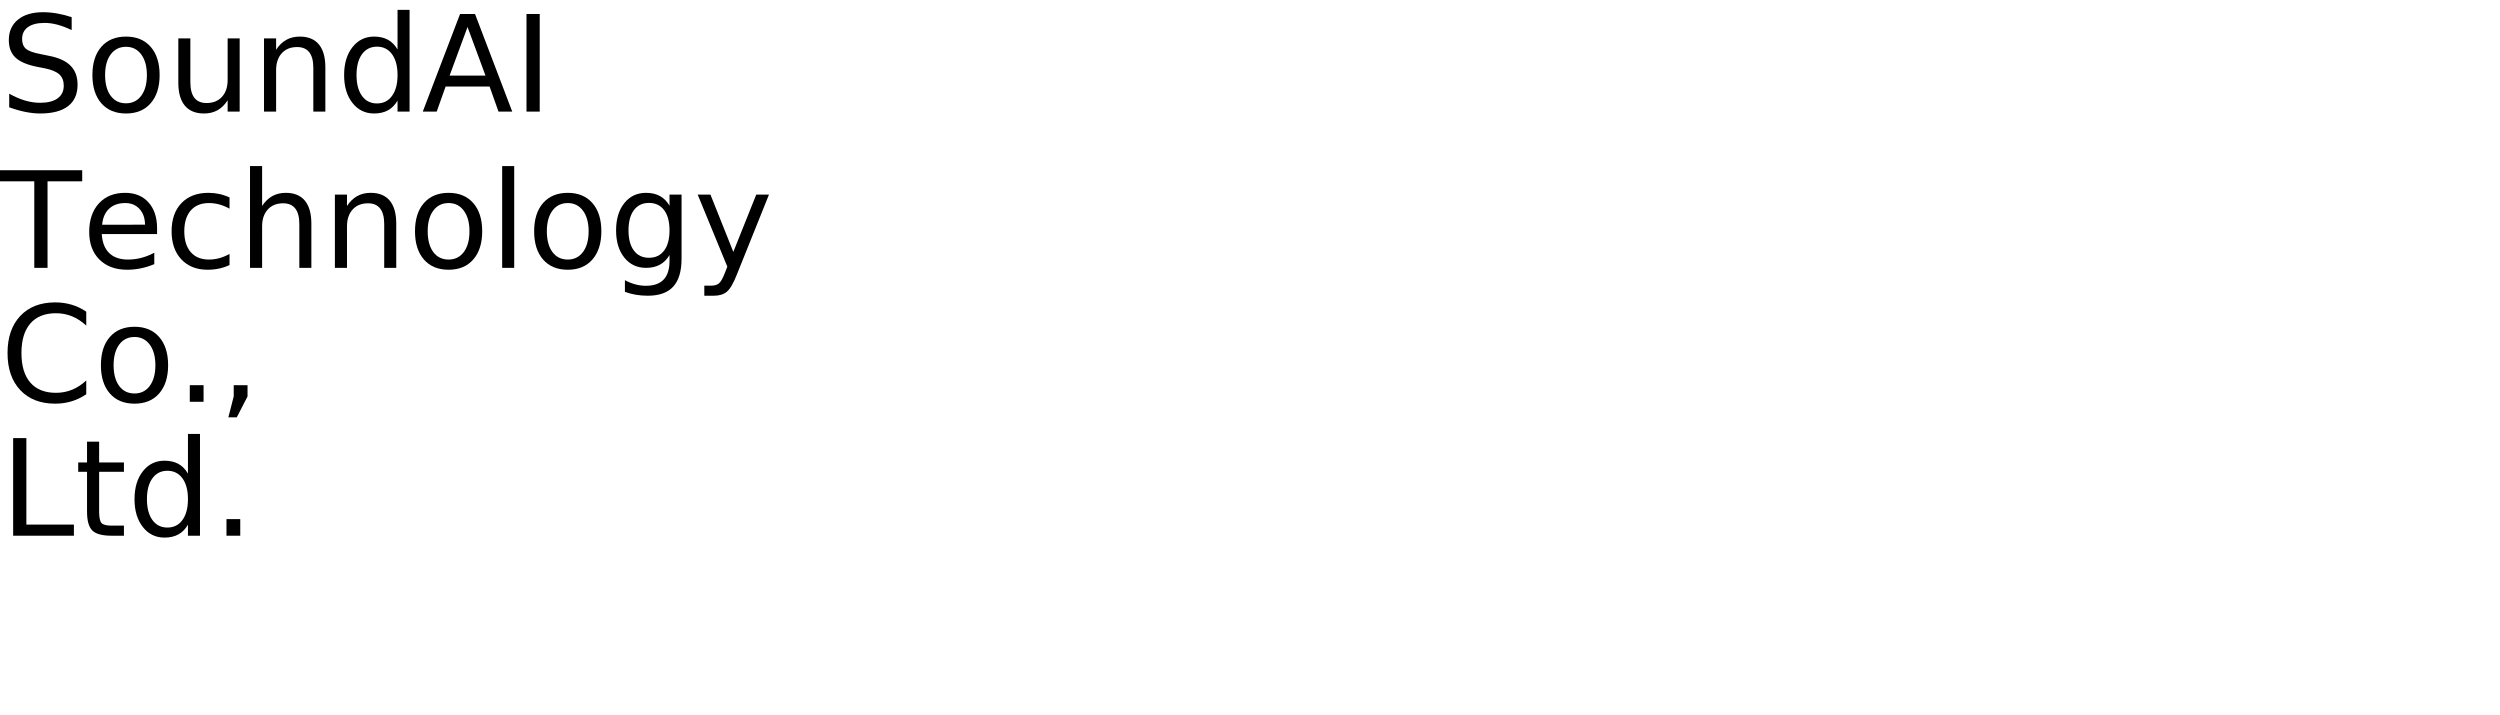
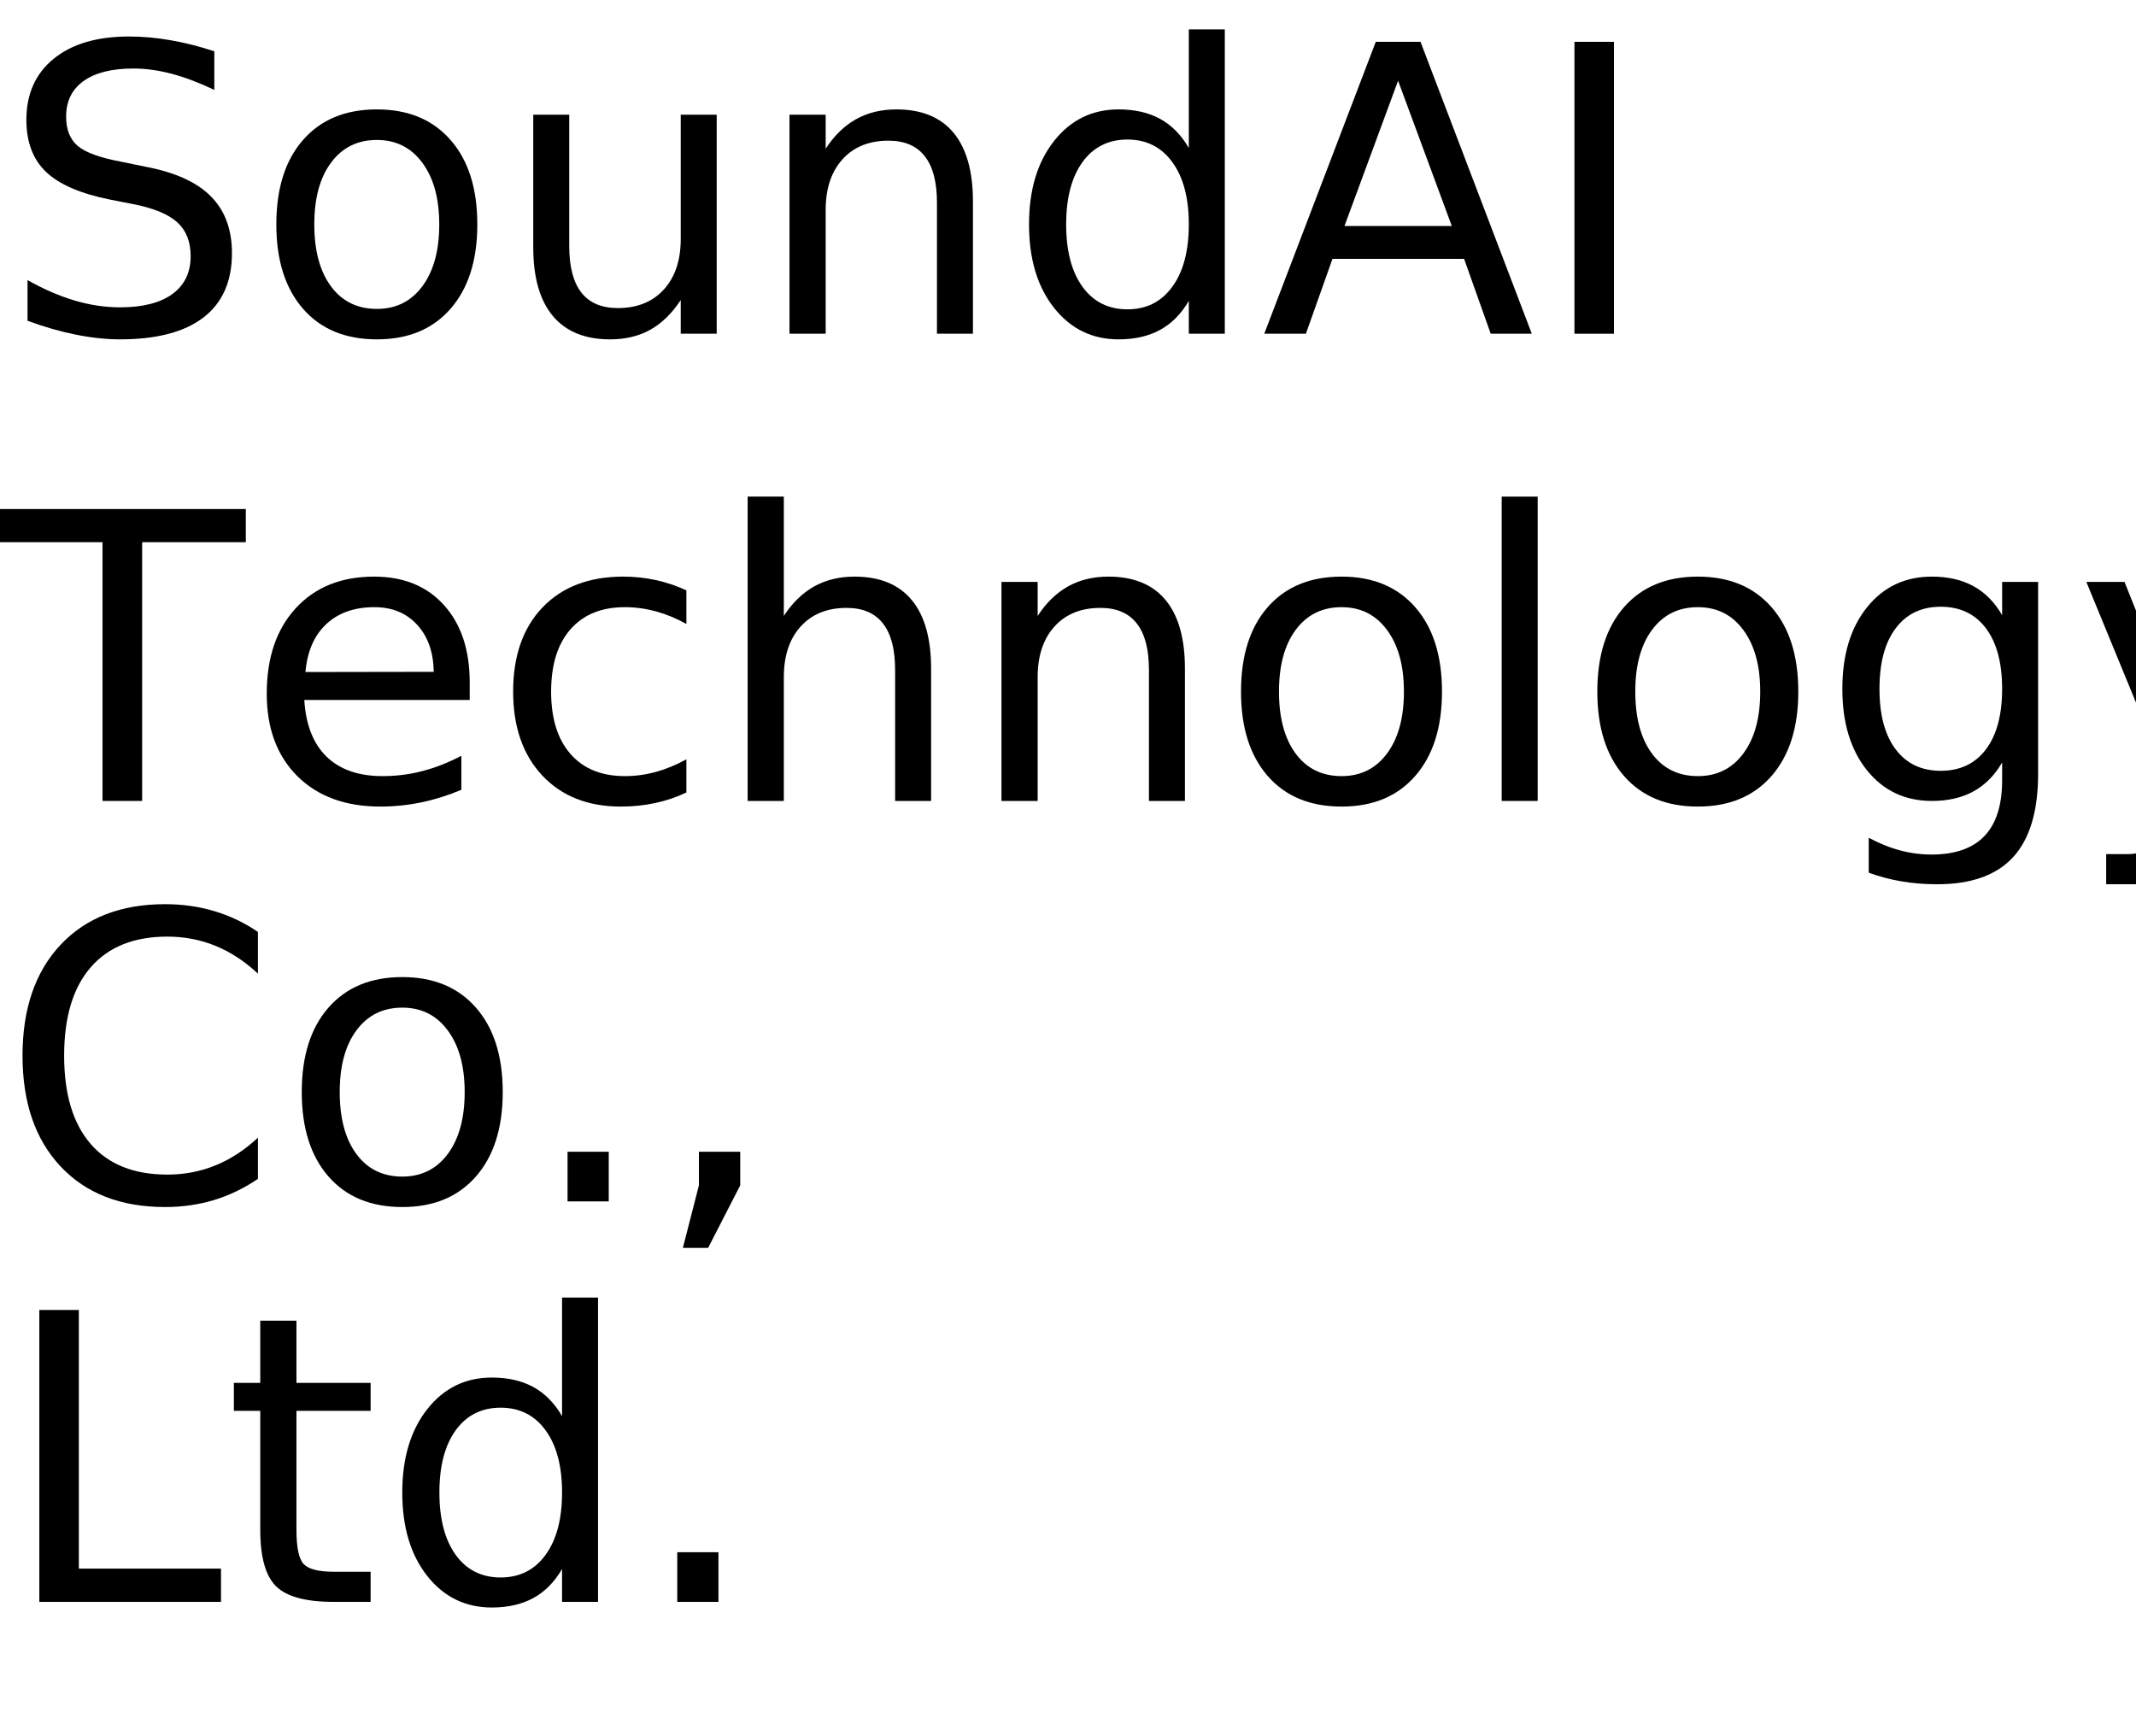
- <svg xmlns="http://www.w3.org/2000/svg" xmlns:xlink="http://www.w3.org/1999/xlink" width="1120" height="320" viewBox="0 0 1120 320">
+ <svg xmlns="http://www.w3.org/2000/svg" xmlns:xlink="http://www.w3.org/1999/xlink" width="320" height="260" viewBox="0 0 320 260">
  <defs>
    <g>
      <g id="glyph-0-0">
        <path d="M 32.109 -42.312 L 32.109 -36.531 C 29.859 -37.602 27.738 -38.406 25.75 -38.938 C 23.758 -39.469 21.836 -39.734 19.984 -39.734 C 16.754 -39.734 14.266 -39.109 12.516 -37.859 C 10.773 -36.609 9.906 -34.828 9.906 -32.516 C 9.906 -30.586 10.484 -29.129 11.641 -28.141 C 12.805 -27.148 15.008 -26.352 18.25 -25.75 L 21.828 -25.016 C 26.242 -24.18 29.5 -22.703 31.594 -20.578 C 33.695 -18.461 34.75 -15.629 34.75 -12.078 C 34.75 -7.836 33.328 -4.625 30.484 -2.438 C 27.641 -0.25 23.473 0.844 17.984 0.844 C 15.922 0.844 13.719 0.609 11.375 0.141 C 9.039 -0.328 6.625 -1.02 4.125 -1.938 L 4.125 -8.031 C 6.531 -6.676 8.883 -5.656 11.188 -4.969 C 13.5 -4.289 15.766 -3.953 17.984 -3.953 C 21.367 -3.953 23.977 -4.613 25.812 -5.938 C 27.645 -7.27 28.562 -9.164 28.562 -11.625 C 28.562 -13.781 27.898 -15.461 26.578 -16.672 C 25.266 -17.879 23.102 -18.785 20.094 -19.391 L 16.5 -20.094 C 12.082 -20.977 8.883 -22.359 6.906 -24.234 C 4.938 -26.109 3.953 -28.711 3.953 -32.047 C 3.953 -35.922 5.312 -38.969 8.031 -41.188 C 10.758 -43.414 14.52 -44.531 19.312 -44.531 C 21.363 -44.531 23.453 -44.344 25.578 -43.969 C 27.703 -43.602 29.879 -43.051 32.109 -42.312 Z M 32.109 -42.312 " />
      </g>
      <g id="glyph-0-1">
        <path d="M 18.375 -29.031 C 15.477 -29.031 13.191 -27.898 11.516 -25.641 C 9.836 -23.391 9 -20.301 9 -16.375 C 9 -12.445 9.832 -9.352 11.5 -7.094 C 13.164 -4.844 15.457 -3.719 18.375 -3.719 C 21.238 -3.719 23.508 -4.848 25.188 -7.109 C 26.875 -9.379 27.719 -12.469 27.719 -16.375 C 27.719 -20.258 26.875 -23.336 25.188 -25.609 C 23.508 -27.891 21.238 -29.031 18.375 -29.031 Z M 18.375 -33.609 C 23.062 -33.609 26.738 -32.082 29.406 -29.031 C 32.082 -25.988 33.422 -21.77 33.422 -16.375 C 33.422 -11.008 32.082 -6.797 29.406 -3.734 C 26.738 -0.68 23.062 0.844 18.375 0.844 C 13.664 0.844 9.977 -0.68 7.312 -3.734 C 4.645 -6.797 3.312 -11.008 3.312 -16.375 C 3.312 -21.77 4.645 -25.988 7.312 -29.031 C 9.977 -32.082 13.664 -33.609 18.375 -33.609 Z M 18.375 -33.609 " />
      </g>
      <g id="glyph-0-2">
        <path d="M 5.094 -12.953 L 5.094 -32.812 L 10.484 -32.812 L 10.484 -13.156 C 10.484 -10.051 11.086 -7.723 12.297 -6.172 C 13.516 -4.617 15.332 -3.844 17.75 -3.844 C 20.664 -3.844 22.969 -4.77 24.656 -6.625 C 26.344 -8.477 27.188 -11.004 27.188 -14.203 L 27.188 -32.812 L 32.578 -32.812 L 32.578 0 L 27.188 0 L 27.188 -5.047 C 25.875 -3.047 24.352 -1.562 22.625 -0.594 C 20.906 0.363 18.898 0.844 16.609 0.844 C 12.836 0.844 9.973 -0.328 8.016 -2.672 C 6.066 -5.016 5.094 -8.441 5.094 -12.953 Z M 18.656 -33.609 Z M 18.656 -33.609 " />
      </g>
      <g id="glyph-0-3">
        <path d="M 32.938 -19.812 L 32.938 0 L 27.547 0 L 27.547 -19.625 C 27.547 -22.727 26.938 -25.051 25.719 -26.594 C 24.508 -28.145 22.695 -28.922 20.281 -28.922 C 17.363 -28.922 15.066 -27.988 13.391 -26.125 C 11.711 -24.27 10.875 -21.742 10.875 -18.547 L 10.875 0 L 5.453 0 L 5.453 -32.812 L 10.875 -32.812 L 10.875 -27.719 C 12.156 -29.688 13.672 -31.16 15.422 -32.141 C 17.172 -33.117 19.188 -33.609 21.469 -33.609 C 25.238 -33.609 28.094 -32.441 30.031 -30.109 C 31.969 -27.773 32.938 -24.344 32.938 -19.812 Z M 32.938 -19.812 " />
      </g>
      <g id="glyph-0-4">
        <path d="M 27.25 -27.828 L 27.25 -45.594 L 32.641 -45.594 L 32.641 0 L 27.25 0 L 27.25 -4.922 C 26.113 -2.973 24.68 -1.523 22.953 -0.578 C 21.223 0.367 19.148 0.844 16.734 0.844 C 12.766 0.844 9.535 -0.734 7.047 -3.891 C 4.555 -7.055 3.312 -11.219 3.312 -16.375 C 3.312 -21.531 4.555 -25.691 7.047 -28.859 C 9.535 -32.023 12.766 -33.609 16.734 -33.609 C 19.148 -33.609 21.223 -33.133 22.953 -32.188 C 24.68 -31.238 26.113 -29.785 27.25 -27.828 Z M 8.875 -16.375 C 8.875 -12.414 9.688 -9.305 11.312 -7.047 C 12.945 -4.785 15.191 -3.656 18.047 -3.656 C 20.898 -3.656 23.145 -4.785 24.781 -7.047 C 26.426 -9.305 27.25 -12.414 27.25 -16.375 C 27.25 -20.344 26.426 -23.453 24.781 -25.703 C 23.145 -27.961 20.898 -29.094 18.047 -29.094 C 15.191 -29.094 12.945 -27.961 11.312 -25.703 C 9.688 -23.453 8.875 -20.344 8.875 -16.375 Z M 8.875 -16.375 " />
      </g>
      <g id="glyph-0-5">
        <path d="M 20.516 -37.906 L 12.484 -16.141 L 28.562 -16.141 Z M 17.172 -43.734 L 23.875 -43.734 L 40.547 0 L 34.391 0 L 30.406 -11.219 L 10.688 -11.219 L 6.703 0 L 0.469 0 Z M 17.172 -43.734 " />
      </g>
      <g id="glyph-0-6">
        <path d="M 5.891 -43.734 L 11.812 -43.734 L 11.812 0 L 5.891 0 Z M 5.891 -43.734 " />
      </g>
      <g id="glyph-0-7">
        <path d="M -0.172 -43.734 L 36.828 -43.734 L 36.828 -38.766 L 21.297 -38.766 L 21.297 0 L 15.359 0 L 15.359 -38.766 L -0.172 -38.766 Z M -0.172 -43.734 " />
      </g>
      <g id="glyph-0-8">
        <path d="M 33.719 -17.75 L 33.719 -15.125 L 8.938 -15.125 C 9.164 -11.406 10.281 -8.57 12.281 -6.625 C 14.289 -4.688 17.082 -3.719 20.656 -3.719 C 22.727 -3.719 24.734 -3.973 26.672 -4.484 C 28.617 -4.992 30.551 -5.754 32.469 -6.766 L 32.469 -1.672 C 30.531 -0.848 28.547 -0.223 26.516 0.203 C 24.484 0.629 22.422 0.844 20.328 0.844 C 15.098 0.844 10.953 -0.676 7.891 -3.719 C 4.836 -6.77 3.312 -10.891 3.312 -16.078 C 3.312 -21.453 4.758 -25.719 7.656 -28.875 C 10.562 -32.031 14.473 -33.609 19.391 -33.609 C 23.805 -33.609 27.297 -32.188 29.859 -29.344 C 32.43 -26.5 33.719 -22.633 33.719 -17.75 Z M 28.328 -19.344 C 28.285 -22.289 27.457 -24.641 25.844 -26.391 C 24.238 -28.148 22.109 -29.031 19.453 -29.031 C 16.441 -29.031 14.031 -28.18 12.219 -26.484 C 10.414 -24.785 9.379 -22.395 9.109 -19.312 Z M 28.328 -19.344 " />
      </g>
      <g id="glyph-0-9">
        <path d="M 29.266 -31.547 L 29.266 -26.516 C 27.742 -27.359 26.219 -27.988 24.688 -28.406 C 23.156 -28.82 21.609 -29.031 20.047 -29.031 C 16.547 -29.031 13.828 -27.922 11.891 -25.703 C 9.961 -23.492 9 -20.383 9 -16.375 C 9 -12.375 9.961 -9.266 11.891 -7.047 C 13.828 -4.828 16.547 -3.719 20.047 -3.719 C 21.609 -3.719 23.156 -3.926 24.688 -4.344 C 26.219 -4.77 27.742 -5.398 29.266 -6.234 L 29.266 -1.266 C 27.766 -0.555 26.207 -0.031 24.594 0.312 C 22.977 0.664 21.266 0.844 19.453 0.844 C 14.516 0.844 10.586 -0.707 7.672 -3.812 C 4.766 -6.914 3.312 -11.102 3.312 -16.375 C 3.312 -21.727 4.781 -25.938 7.719 -29 C 10.656 -32.07 14.688 -33.609 19.812 -33.609 C 21.469 -33.609 23.086 -33.438 24.672 -33.094 C 26.254 -32.75 27.785 -32.234 29.266 -31.547 Z M 29.266 -31.547 " />
      </g>
      <g id="glyph-0-10">
        <path d="M 32.938 -19.812 L 32.938 0 L 27.547 0 L 27.547 -19.625 C 27.547 -22.727 26.938 -25.051 25.719 -26.594 C 24.508 -28.145 22.695 -28.922 20.281 -28.922 C 17.363 -28.922 15.066 -27.988 13.391 -26.125 C 11.711 -24.27 10.875 -21.742 10.875 -18.547 L 10.875 0 L 5.453 0 L 5.453 -45.594 L 10.875 -45.594 L 10.875 -27.719 C 12.156 -29.688 13.672 -31.16 15.422 -32.141 C 17.172 -33.117 19.188 -33.609 21.469 -33.609 C 25.238 -33.609 28.094 -32.441 30.031 -30.109 C 31.969 -27.773 32.938 -24.344 32.938 -19.812 Z M 32.938 -19.812 " />
      </g>
      <g id="glyph-0-11">
        <path d="M 5.656 -45.594 L 11.047 -45.594 L 11.047 0 L 5.656 0 Z M 5.656 -45.594 " />
      </g>
      <g id="glyph-0-12">
        <path d="M 27.25 -16.781 C 27.25 -20.688 26.441 -23.711 24.828 -25.859 C 23.211 -28.016 20.953 -29.094 18.047 -29.094 C 15.16 -29.094 12.91 -28.016 11.297 -25.859 C 9.68 -23.711 8.875 -20.688 8.875 -16.781 C 8.875 -12.895 9.68 -9.879 11.297 -7.734 C 12.91 -5.586 15.16 -4.516 18.047 -4.516 C 20.953 -4.516 23.211 -5.586 24.828 -7.734 C 26.441 -9.879 27.25 -12.895 27.25 -16.781 Z M 32.641 -4.078 C 32.641 1.516 31.398 5.672 28.922 8.391 C 26.441 11.117 22.641 12.484 17.516 12.484 C 15.617 12.484 13.832 12.336 12.156 12.047 C 10.477 11.766 8.848 11.332 7.266 10.75 L 7.266 5.516 C 8.848 6.367 10.41 7 11.953 7.406 C 13.492 7.82 15.066 8.031 16.672 8.031 C 20.203 8.031 22.848 7.102 24.609 5.25 C 26.367 3.406 27.25 0.617 27.25 -3.109 L 27.25 -5.766 C 26.133 -3.836 24.707 -2.395 22.969 -1.438 C 21.227 -0.477 19.148 0 16.734 0 C 12.703 0 9.457 -1.531 7 -4.594 C 4.539 -7.664 3.312 -11.727 3.312 -16.781 C 3.312 -21.863 4.539 -25.938 7 -29 C 9.457 -32.07 12.703 -33.609 16.734 -33.609 C 19.148 -33.609 21.227 -33.129 22.969 -32.172 C 24.707 -31.211 26.133 -29.766 27.25 -27.828 L 27.25 -32.812 L 32.641 -32.812 Z M 32.641 -4.078 " />
      </g>
      <g id="glyph-0-13">
        <path d="M 19.312 3.047 C 17.781 6.953 16.289 9.5 14.844 10.688 C 13.406 11.883 11.473 12.484 9.047 12.484 L 4.75 12.484 L 4.75 7.969 L 7.906 7.969 C 9.395 7.969 10.547 7.613 11.359 6.906 C 12.18 6.207 13.094 4.551 14.094 1.938 L 15.062 -0.531 L 1.781 -32.812 L 7.5 -32.812 L 17.75 -7.156 L 28.016 -32.812 L 33.719 -32.812 Z M 19.312 3.047 " />
      </g>
      <g id="glyph-0-14">
        <path d="M 38.641 -40.375 L 38.641 -34.125 C 36.648 -35.988 34.523 -37.379 32.266 -38.297 C 30.016 -39.211 27.617 -39.672 25.078 -39.672 C 20.078 -39.672 16.25 -38.141 13.594 -35.078 C 10.938 -32.023 9.609 -27.609 9.609 -21.828 C 9.609 -16.066 10.938 -11.656 13.594 -8.594 C 16.25 -5.539 20.078 -4.016 25.078 -4.016 C 27.617 -4.016 30.016 -4.473 32.266 -5.391 C 34.523 -6.305 36.648 -7.691 38.641 -9.547 L 38.641 -3.375 C 36.566 -1.969 34.375 -0.91 32.062 -0.203 C 29.75 0.492 27.305 0.844 24.734 0.844 C 18.109 0.844 12.891 -1.18 9.078 -5.234 C 5.273 -9.285 3.375 -14.816 3.375 -21.828 C 3.375 -28.859 5.273 -34.398 9.078 -38.453 C 12.891 -42.504 18.109 -44.531 24.734 -44.531 C 27.348 -44.531 29.812 -44.18 32.125 -43.484 C 34.438 -42.797 36.609 -41.758 38.641 -40.375 Z M 38.641 -40.375 " />
      </g>
      <g id="glyph-0-15">
        <path d="M 6.422 -7.438 L 12.594 -7.438 L 12.594 0 L 6.422 0 Z M 6.422 -7.438 " />
      </g>
      <g id="glyph-0-16">
        <path d="M 7.031 -7.438 L 13.219 -7.438 L 13.219 -2.406 L 8.406 6.969 L 4.625 6.969 L 7.031 -2.406 Z M 7.031 -7.438 " />
      </g>
      <g id="glyph-0-17">
        <path d="M 5.891 -43.734 L 11.812 -43.734 L 11.812 -4.984 L 33.109 -4.984 L 33.109 0 L 5.891 0 Z M 5.891 -43.734 " />
      </g>
      <g id="glyph-0-18">
        <path d="M 10.984 -42.125 L 10.984 -32.812 L 22.094 -32.812 L 22.094 -28.625 L 10.984 -28.625 L 10.984 -10.812 C 10.984 -8.133 11.348 -6.414 12.078 -5.656 C 12.816 -4.895 14.305 -4.516 16.547 -4.516 L 22.094 -4.516 L 22.094 0 L 16.547 0 C 12.391 0 9.52 -0.773 7.938 -2.328 C 6.352 -3.879 5.562 -6.707 5.562 -10.812 L 5.562 -28.625 L 1.609 -28.625 L 1.609 -32.812 L 5.562 -32.812 L 5.562 -42.125 Z M 10.984 -42.125 " />
      </g>
    </g>
  </defs>
  <g fill="rgb(0%, 0%, 0%)" fill-opacity="1">
    <use xlink:href="#glyph-0-0" x="0" y="50" />
    <use xlink:href="#glyph-0-1" x="38.086" y="50" />
    <use xlink:href="#glyph-0-2" x="74.795" y="50" />
    <use xlink:href="#glyph-0-3" x="112.822" y="50" />
    <use xlink:href="#glyph-0-4" x="150.85" y="50" />
    <use xlink:href="#glyph-0-5" x="188.936" y="50" />
    <use xlink:href="#glyph-0-6" x="229.98" y="50" />
  </g>
  <g fill="rgb(0%, 0%, 0%)" fill-opacity="1">
    <use xlink:href="#glyph-0-7" x="0" y="120" />
    <use xlink:href="#glyph-0-8" x="36.65" y="120" />
    <use xlink:href="#glyph-0-9" x="73.564" y="120" />
    <use xlink:href="#glyph-0-10" x="106.553" y="120" />
    <use xlink:href="#glyph-0-3" x="144.58" y="120" />
    <use xlink:href="#glyph-0-1" x="182.607" y="120" />
    <use xlink:href="#glyph-0-11" x="219.316" y="120" />
    <use xlink:href="#glyph-0-1" x="235.986" y="120" />
    <use xlink:href="#glyph-0-12" x="272.695" y="120" />
    <use xlink:href="#glyph-0-13" x="310.781" y="120" />
  </g>
  <g fill="rgb(0%, 0%, 0%)" fill-opacity="1">
    <use xlink:href="#glyph-0-14" x="0" y="180" />
    <use xlink:href="#glyph-0-1" x="41.895" y="180" />
    <use xlink:href="#glyph-0-15" x="78.604" y="180" />
    <use xlink:href="#glyph-0-16" x="97.676" y="180" />
  </g>
  <g fill="rgb(0%, 0%, 0%)" fill-opacity="1">
    <use xlink:href="#glyph-0-17" x="0" y="240" />
    <use xlink:href="#glyph-0-18" x="33.428" y="240" />
    <use xlink:href="#glyph-0-4" x="56.953" y="240" />
    <use xlink:href="#glyph-0-15" x="95.039" y="240" />
  </g>
</svg>
